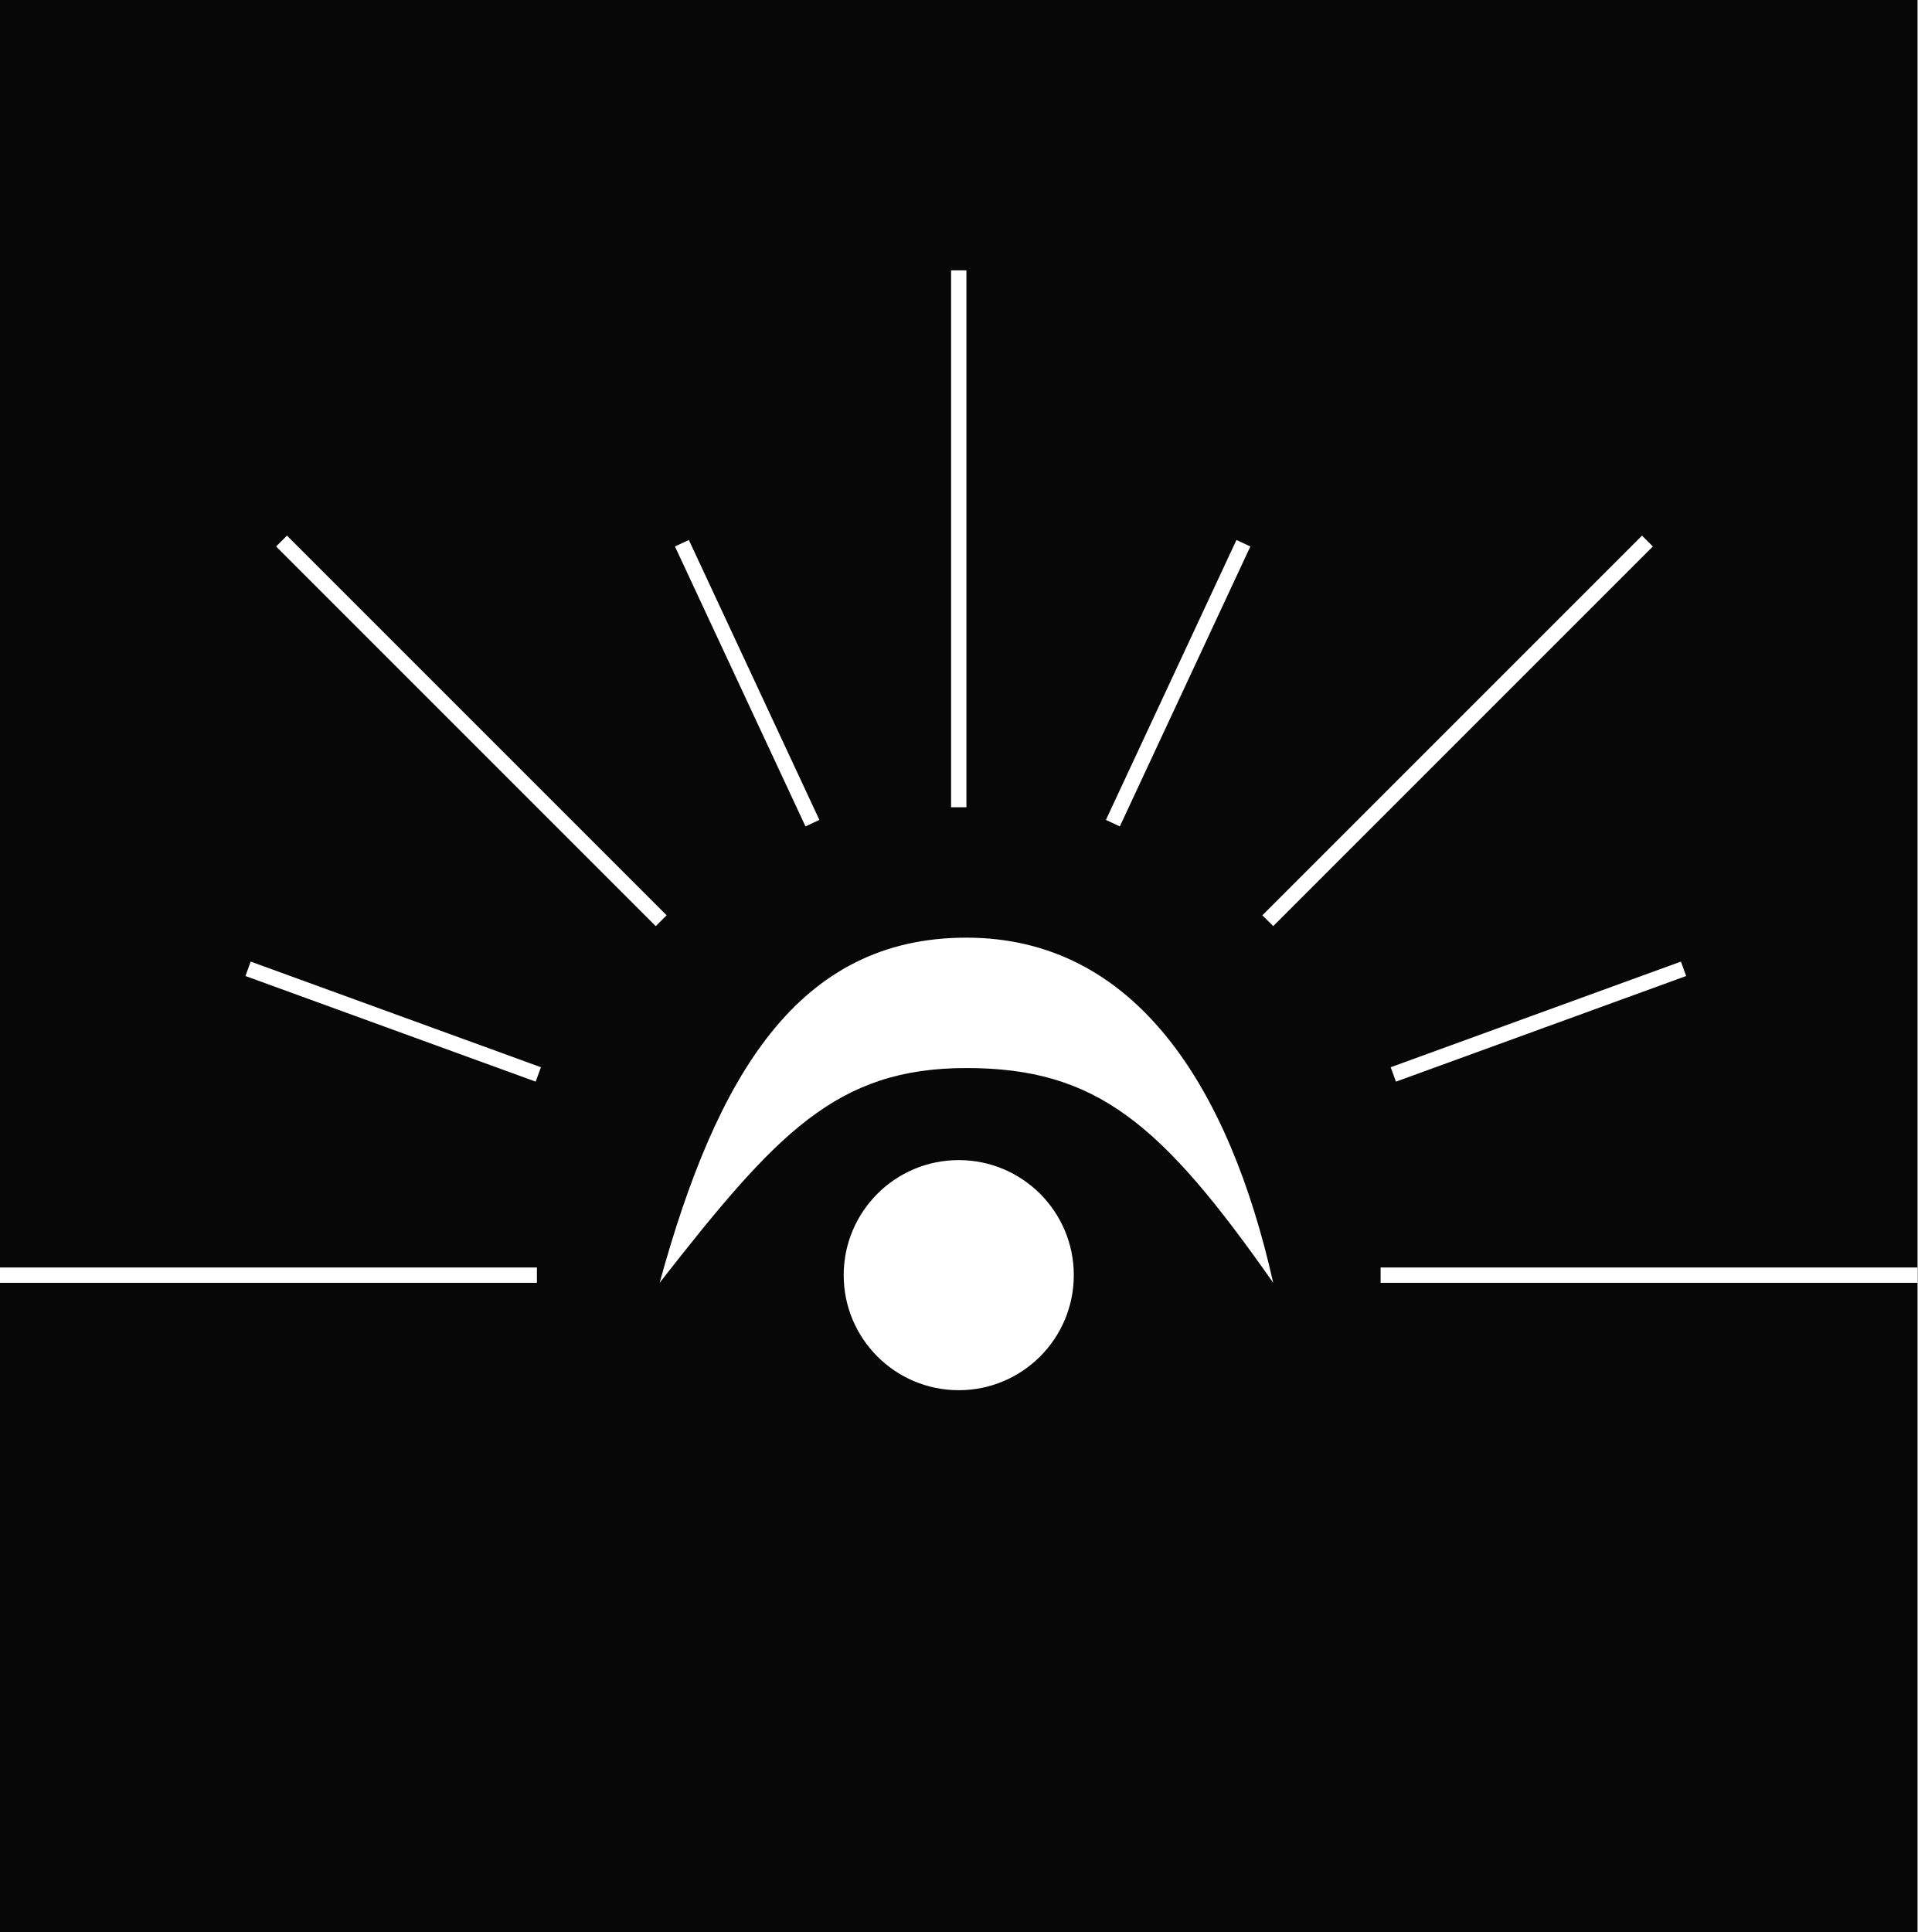
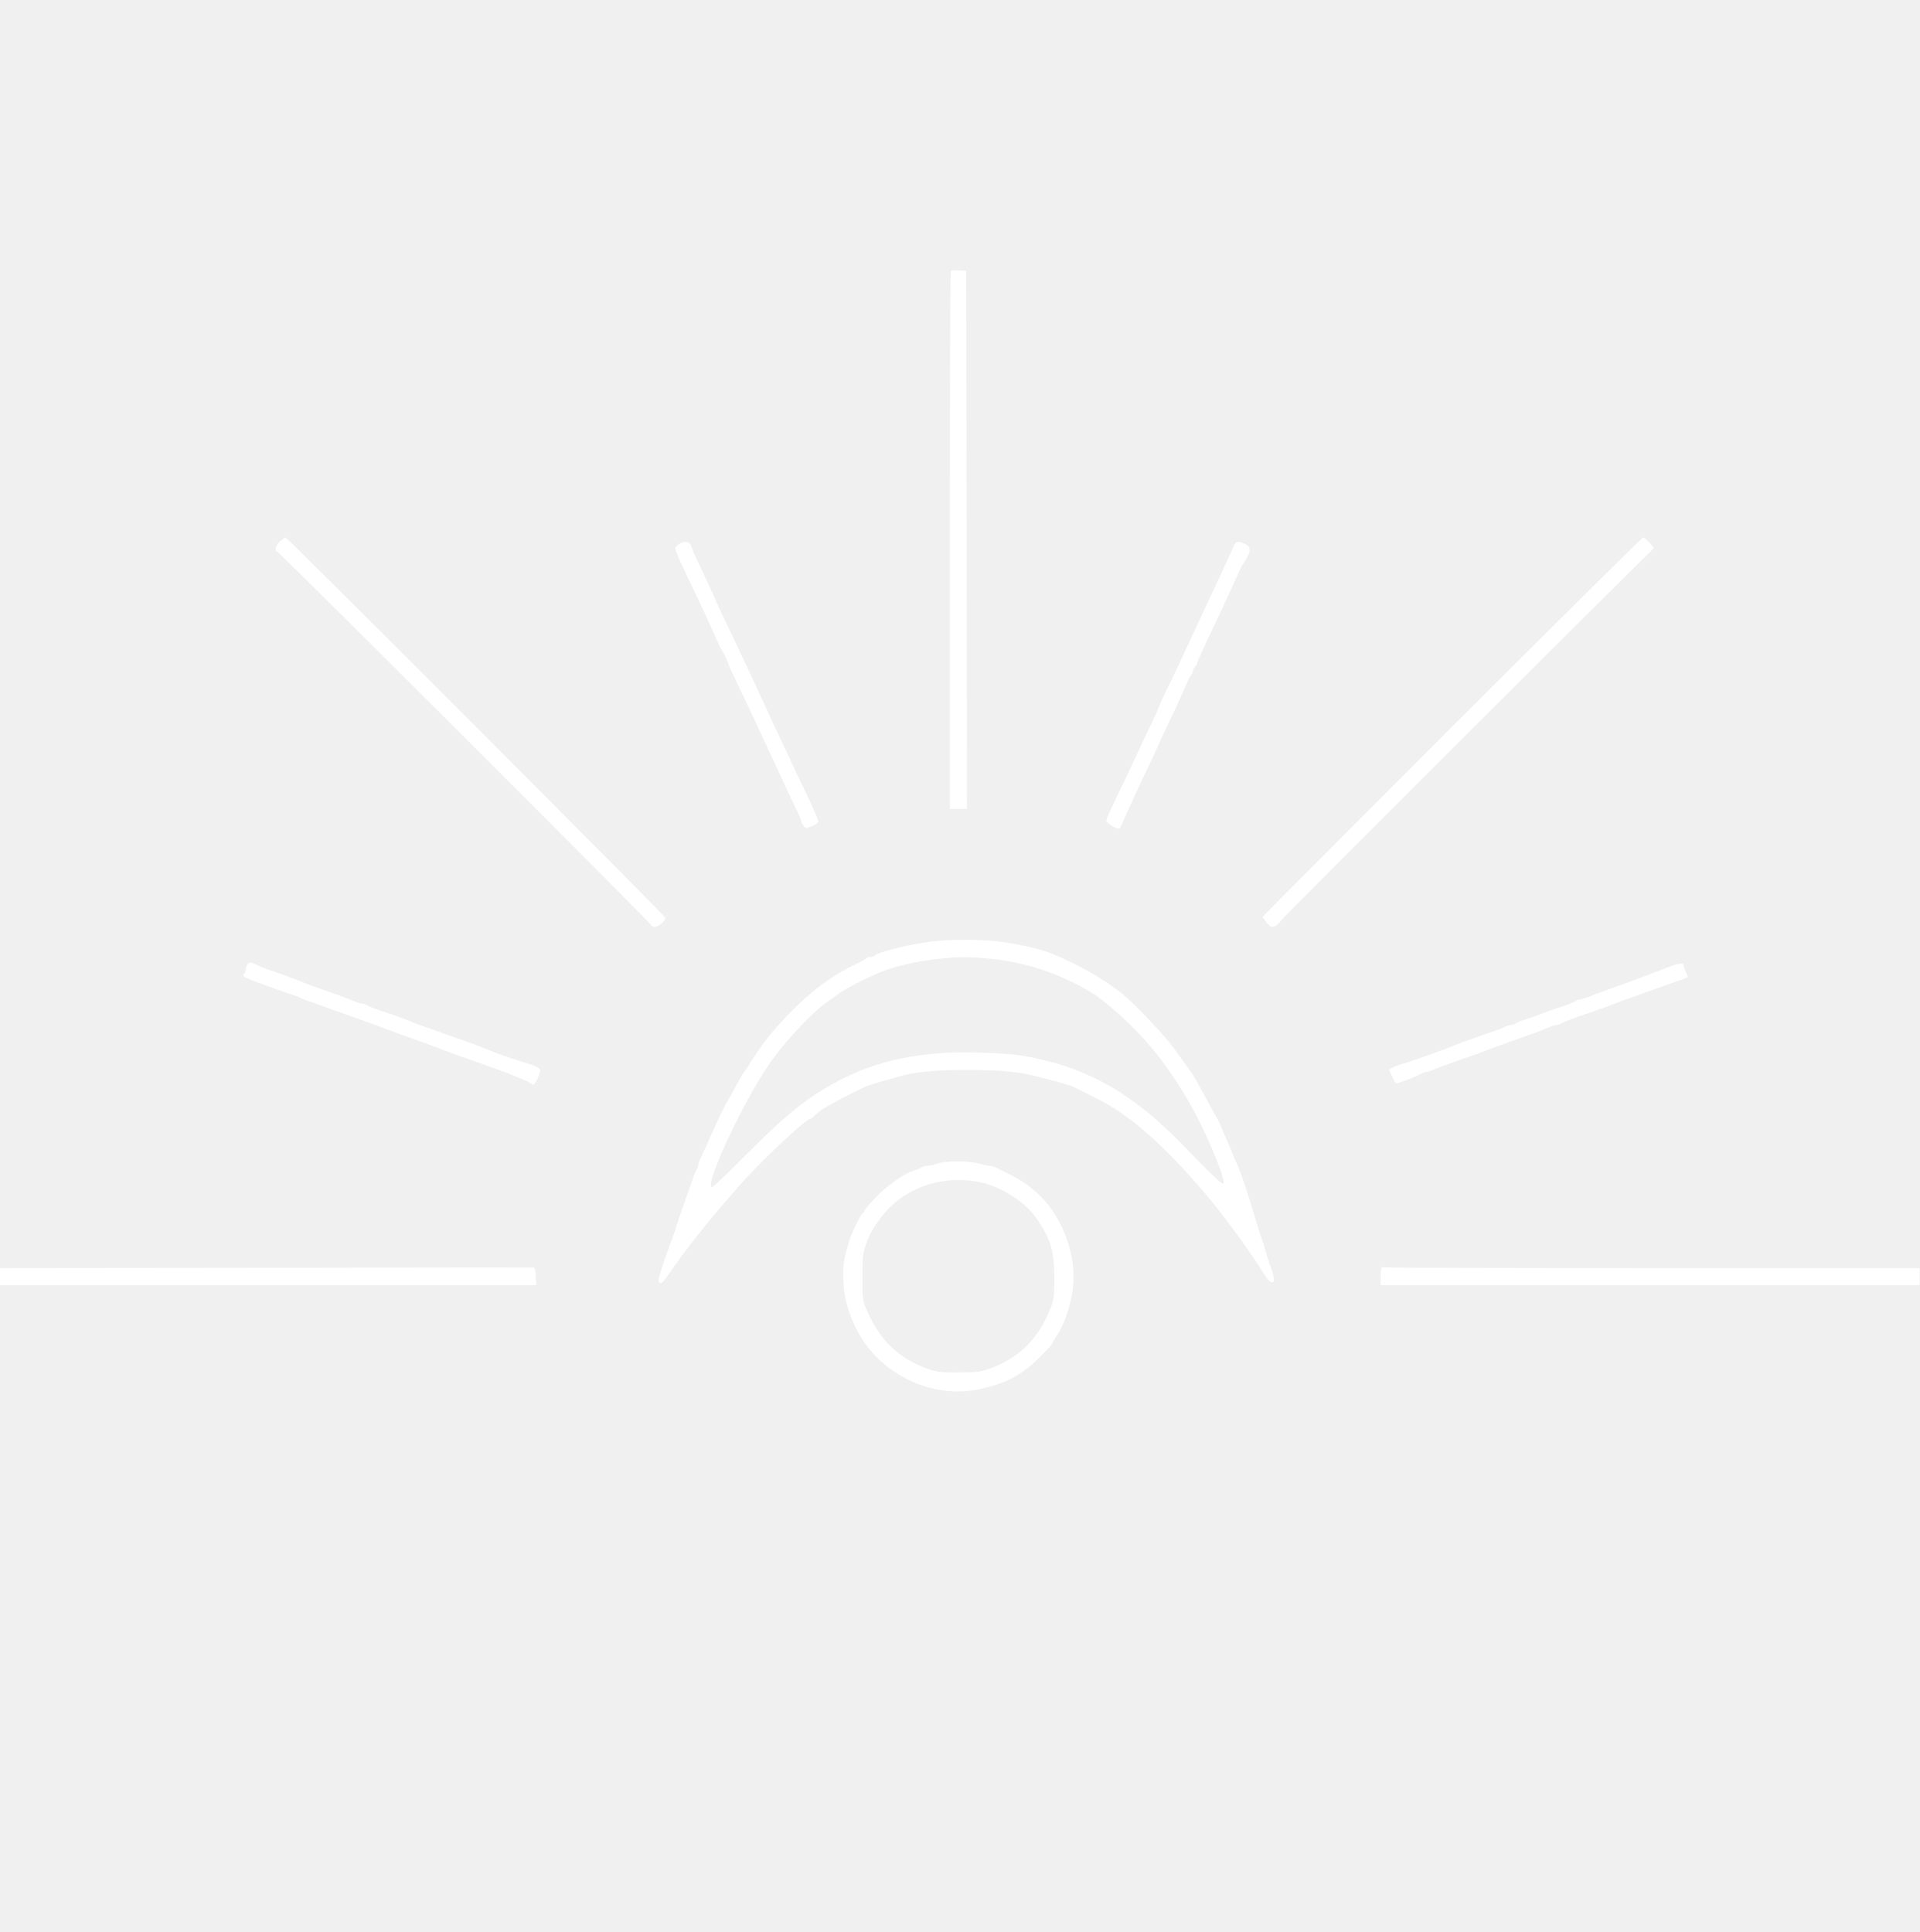
- <svg xmlns="http://www.w3.org/2000/svg" width="532" height="536" viewBox="0 0 532 536" fill="none">
-   <rect width="532" height="536" fill="#070707" />
-   <path d="M268.128 260.136C221.312 260.136 198.802 298.51 183.008 355.896C215.381 314.519 231.952 296.312 268.128 296.312C304.304 296.312 322.272 311.715 353.248 355.896C341.013 301.466 314.944 260.136 268.128 260.136Z" fill="white" />
-   <circle cx="266" cy="353.768" r="29.792" fill="white" stroke="white" stroke-width="4.256" />
-   <line x1="266" y1="223.96" x2="266" y2="75" stroke="white" stroke-width="4.256" />
-   <line y1="353.768" x2="148.96" y2="353.768" stroke="white" stroke-width="4.256" />
-   <line x1="383.04" y1="353.768" x2="532" y2="353.768" stroke="white" stroke-width="4.256" />
-   <line x1="351.743" y1="255.434" x2="457.074" y2="150.103" stroke="white" stroke-width="4.256" />
-   <line x1="78.113" y1="150.103" x2="183.444" y2="255.434" stroke="white" stroke-width="4.256" />
-   <line x1="68.823" y1="268.776" x2="149.348" y2="298.085" stroke="white" stroke-width="4.256" />
-   <line x1="189.192" y1="150.709" x2="225.407" y2="228.372" stroke="white" stroke-width="4.256" />
-   <line y1="-2.128" x2="85.692" y2="-2.128" transform="matrix(-0.422618 0.906308 0.906308 0.422618 346.904 151.608)" stroke="white" stroke-width="4.256" />
-   <line y1="-2.128" x2="85.692" y2="-2.128" transform="matrix(-0.939693 0.34202 0.34202 0.939693 467.819 270.776)" stroke="white" stroke-width="4.256" />
+ <svg xmlns="http://www.w3.org/2000/svg" version="1.0" width="1350pt" height="1359pt" viewBox="0 0 1350 1359" preserveAspectRatio="xMidYMid meet">
+   <g transform="translate(0,1359) scale(0.1,-0.1)" fill="#ffffff" stroke="none">
+     <path d="M6687 11684 c-4 -4 -7 -857 -7 -1896 l0 -1888 60 0 60 0 -2 1893 -3 1892 -50 3 c-28 2 -54 0 -58 -4z" />
+     <path d="M1971 9784 c-29 -24 -44 -74 -22 -74 13 0 2631 -2615 2631 -2628 0 -7 11 -12 25 -12 26 0 75 42 75 64 0 12 -2660 2676 -2672 2676 -3 0 -20 -12 -37 -26z" />
+     <path d="M10212 8478 c-732 -733 -1332 -1334 -1332 -1337 0 -2 11 -19 26 -38 36 -48 60 -43 114 23 32 40 2480 2484 2596 2592 8 7 14 15 14 17 0 11 -63 75 -74 75 -6 0 -611 -600 -1344 -1332z" />
+     <path d="M4778 9765 c-16 -9 -28 -24 -28 -36 0 -11 30 -82 66 -157 115 -240 190 -400 225 -484 13 -29 27 -58 32 -65 13 -18 47 -86 47 -96 0 -5 21 -52 46 -105 112 -234 134 -280 158 -332 13 -30 44 -98 69 -150 24 -52 59 -126 77 -165 63 -138 102 -221 129 -275 16 -30 31 -67 34 -82 4 -15 14 -33 22 -42 13 -13 19 -13 55 2 22 9 42 23 45 30 2 7 -25 74 -61 150 -76 159 -109 228 -157 332 -20 41 -55 118 -80 170 -25 52 -70 151 -102 220 -31 69 -75 163 -97 210 -22 47 -55 117 -73 155 -18 39 -61 127 -94 198 -34 70 -61 129 -61 132 0 2 -21 48 -46 102 -102 216 -113 239 -121 268 -11 35 -43 43 -85 20z" />
+     <path d="M8674 9743 c-19 -44 -54 -121 -116 -253 -25 -52 -71 -151 -103 -220 -32 -69 -75 -161 -95 -205 -21 -44 -56 -120 -79 -170 -23 -49 -62 -130 -87 -180 -24 -49 -44 -94 -44 -98 0 -5 -20 -50 -44 -100 -25 -51 -63 -130 -84 -177 -88 -189 -117 -251 -178 -376 -35 -71 -64 -138 -64 -147 0 -14 68 -57 90 -57 4 0 15 19 24 43 10 23 31 69 46 102 15 33 37 80 48 105 11 25 52 112 91 193 39 82 71 151 71 154 0 2 22 50 49 106 64 133 113 239 141 307 13 30 29 62 37 71 7 8 13 23 13 31 0 9 7 21 15 28 8 7 15 18 15 25 0 12 36 91 150 330 21 44 49 105 63 135 13 30 38 84 54 120 17 36 33 72 37 80 3 8 15 29 26 45 50 77 52 107 6 129 -51 24 -65 20 -82 -21z" />
+     <path d="M6500 6960 c-156 -25 -334 -72 -346 -91 -3 -5 -16 -9 -29 -9 -13 0 -26 -4 -30 -9 -3 -5 -40 -26 -83 -46 -141 -67 -272 -160 -409 -292 -96 -92 -207 -219 -253 -289 -8 -12 -30 -43 -47 -69 -18 -25 -33 -49 -33 -52 0 -3 -13 -22 -28 -42 -16 -20 -45 -70 -67 -111 -21 -41 -46 -86 -55 -100 -22 -32 -88 -172 -166 -350 -9 -19 -22 -48 -30 -63 -8 -16 -14 -36 -14 -46 0 -9 -4 -21 -10 -27 -5 -5 -16 -30 -24 -54 -8 -25 -35 -103 -61 -175 -25 -71 -50 -143 -55 -160 -9 -33 -9 -34 -81 -232 -28 -78 -49 -150 -47 -159 6 -34 26 -24 64 33 44 67 173 241 218 294 17 20 42 51 56 70 24 32 107 129 234 274 147 168 464 465 495 465 4 0 21 13 37 29 16 16 47 39 69 51 22 12 56 31 75 42 19 11 67 36 105 55 39 19 81 40 95 47 22 11 147 48 290 86 167 44 661 46 855 4 113 -25 298 -76 325 -89 14 -7 71 -36 128 -64 126 -63 174 -93 287 -178 155 -118 365 -330 552 -558 123 -150 285 -375 387 -538 9 -15 24 -31 33 -34 30 -12 30 20 1 101 -17 44 -33 97 -38 116 -4 19 -12 46 -17 60 -6 14 -17 48 -26 75 -8 28 -30 97 -47 155 -46 151 -92 286 -109 318 -5 9 -17 37 -27 62 -10 25 -27 68 -39 95 -12 28 -33 75 -45 105 -13 30 -27 60 -32 66 -4 6 -23 40 -42 75 -19 35 -45 84 -59 109 -14 25 -35 62 -46 83 -22 40 -34 56 -158 227 -70 96 -288 324 -374 391 -126 97 -293 192 -464 264 -80 33 -177 58 -332 84 -154 27 -424 27 -583 1z m445 -112 c257 -22 516 -107 741 -246 69 -43 193 -149 301 -259 162 -165 310 -375 433 -612 80 -155 171 -373 183 -439 6 -29 5 -31 -11 -23 -21 11 -115 102 -250 243 -340 354 -633 534 -1009 623 -147 35 -233 45 -458 51 -388 12 -702 -52 -983 -201 -214 -114 -361 -232 -639 -512 -127 -128 -237 -233 -244 -233 -66 0 242 653 425 900 118 159 293 342 390 407 23 15 58 40 78 56 48 36 255 140 333 165 105 35 236 63 360 77 145 15 194 16 350 3z" />
+     <path d="M1742 6808 c-7 -7 -12 -21 -12 -33 0 -12 -5 -26 -12 -33 -21 -21 -13 -25 232 -113 47 -17 101 -35 120 -41 19 -6 40 -13 45 -18 6 -4 19 -10 30 -13 11 -3 58 -20 105 -37 47 -18 103 -38 125 -45 22 -8 85 -30 140 -50 55 -20 111 -40 125 -45 14 -5 50 -18 80 -30 30 -12 105 -39 165 -60 61 -22 135 -48 165 -60 92 -35 134 -51 160 -60 14 -5 81 -29 150 -53 69 -25 141 -51 160 -57 19 -7 49 -18 65 -25 17 -7 55 -23 85 -35 30 -12 59 -26 64 -31 6 -5 13 -9 18 -9 10 0 48 79 48 101 0 16 -38 34 -120 58 -38 10 -173 57 -205 70 -20 9 -82 33 -145 57 -19 7 -75 27 -125 44 -49 17 -101 35 -113 41 -13 5 -52 18 -85 30 -34 11 -75 26 -92 33 -36 17 -139 54 -250 91 -44 15 -84 31 -90 36 -5 5 -17 9 -27 9 -9 0 -32 6 -50 14 -54 23 -107 43 -218 81 -102 36 -121 43 -185 70 -16 6 -59 22 -95 35 -127 44 -146 51 -187 70 -50 23 -55 24 -71 8z" />
+     <path d="M11709 6778 c-57 -22 -121 -46 -141 -54 -21 -8 -55 -20 -75 -28 -21 -8 -96 -36 -168 -61 -71 -25 -145 -53 -163 -61 -18 -7 -41 -14 -50 -14 -10 0 -22 -4 -28 -9 -9 -10 -74 -35 -129 -51 -16 -5 -73 -25 -125 -45 -52 -20 -106 -39 -120 -42 -14 -3 -34 -12 -45 -19 -11 -8 -28 -14 -38 -14 -10 0 -31 -6 -45 -14 -15 -7 -43 -19 -62 -25 -207 -71 -272 -95 -335 -122 -11 -5 -38 -15 -60 -22 -22 -8 -80 -29 -130 -47 -49 -17 -103 -35 -120 -40 -40 -10 -105 -38 -105 -45 0 -3 4 -13 10 -23 5 -9 14 -29 20 -44 5 -16 16 -28 24 -28 14 0 145 52 178 70 10 6 24 10 32 10 7 0 35 9 60 21 26 11 105 40 174 64 70 24 152 53 182 65 30 12 66 25 80 30 14 5 62 22 108 39 46 17 104 38 130 46 48 16 58 20 125 49 21 9 46 16 55 16 10 0 22 4 27 9 6 5 62 28 125 50 63 22 131 45 150 52 19 6 67 24 105 39 39 15 86 33 105 39 19 7 91 32 160 57 69 24 152 54 185 66 33 11 62 22 64 24 2 2 -4 19 -13 38 -9 19 -16 38 -16 44 0 23 -32 18 -131 -20z" />
+     <path d="M6591 5405 c-18 -8 -48 -15 -65 -15 -17 0 -40 -6 -51 -14 -11 -7 -31 -16 -45 -19 -59 -15 -185 -102 -266 -184 -46 -47 -84 -91 -84 -99 0 -8 -4 -14 -10 -14 -11 0 -82 -145 -98 -200 -37 -125 -42 -155 -42 -240 0 -135 27 -245 92 -377 155 -315 531 -499 868 -424 190 41 296 98 425 227 47 47 85 89 85 93 0 5 15 32 34 59 66 99 116 275 116 411 0 174 -68 366 -177 504 -71 89 -163 163 -260 210 -43 21 -91 45 -106 53 -16 8 -38 14 -50 14 -12 0 -44 7 -71 15 -65 20 -249 20 -295 0z m278 -126 c155 -26 329 -132 415 -252 105 -148 131 -235 131 -432 -1 -128 -3 -146 -27 -207 -86 -218 -220 -350 -428 -425 -68 -24 -88 -26 -220 -27 -133 0 -151 2 -220 27 -206 75 -337 204 -429 422 -24 56 -26 71 -26 220 0 142 3 167 23 224 31 87 46 115 108 197 151 201 408 297 673 253z" />
+     <path d="M1873 4672 l-1873 -2 0 -60 0 -60 1885 0 1886 0 -3 62 c-2 34 -7 62 -13 62 -5 1 -853 0 -1882 -2z" />
+     <path d="M9717 4674 c-4 -4 -7 -34 -7 -66 l0 -58 1895 0 1895 0 0 60 0 60 -1874 0 c-1031 0 -1881 2 -1888 5 -8 3 -17 2 -21 -1z" />
+   </g>
</svg>
